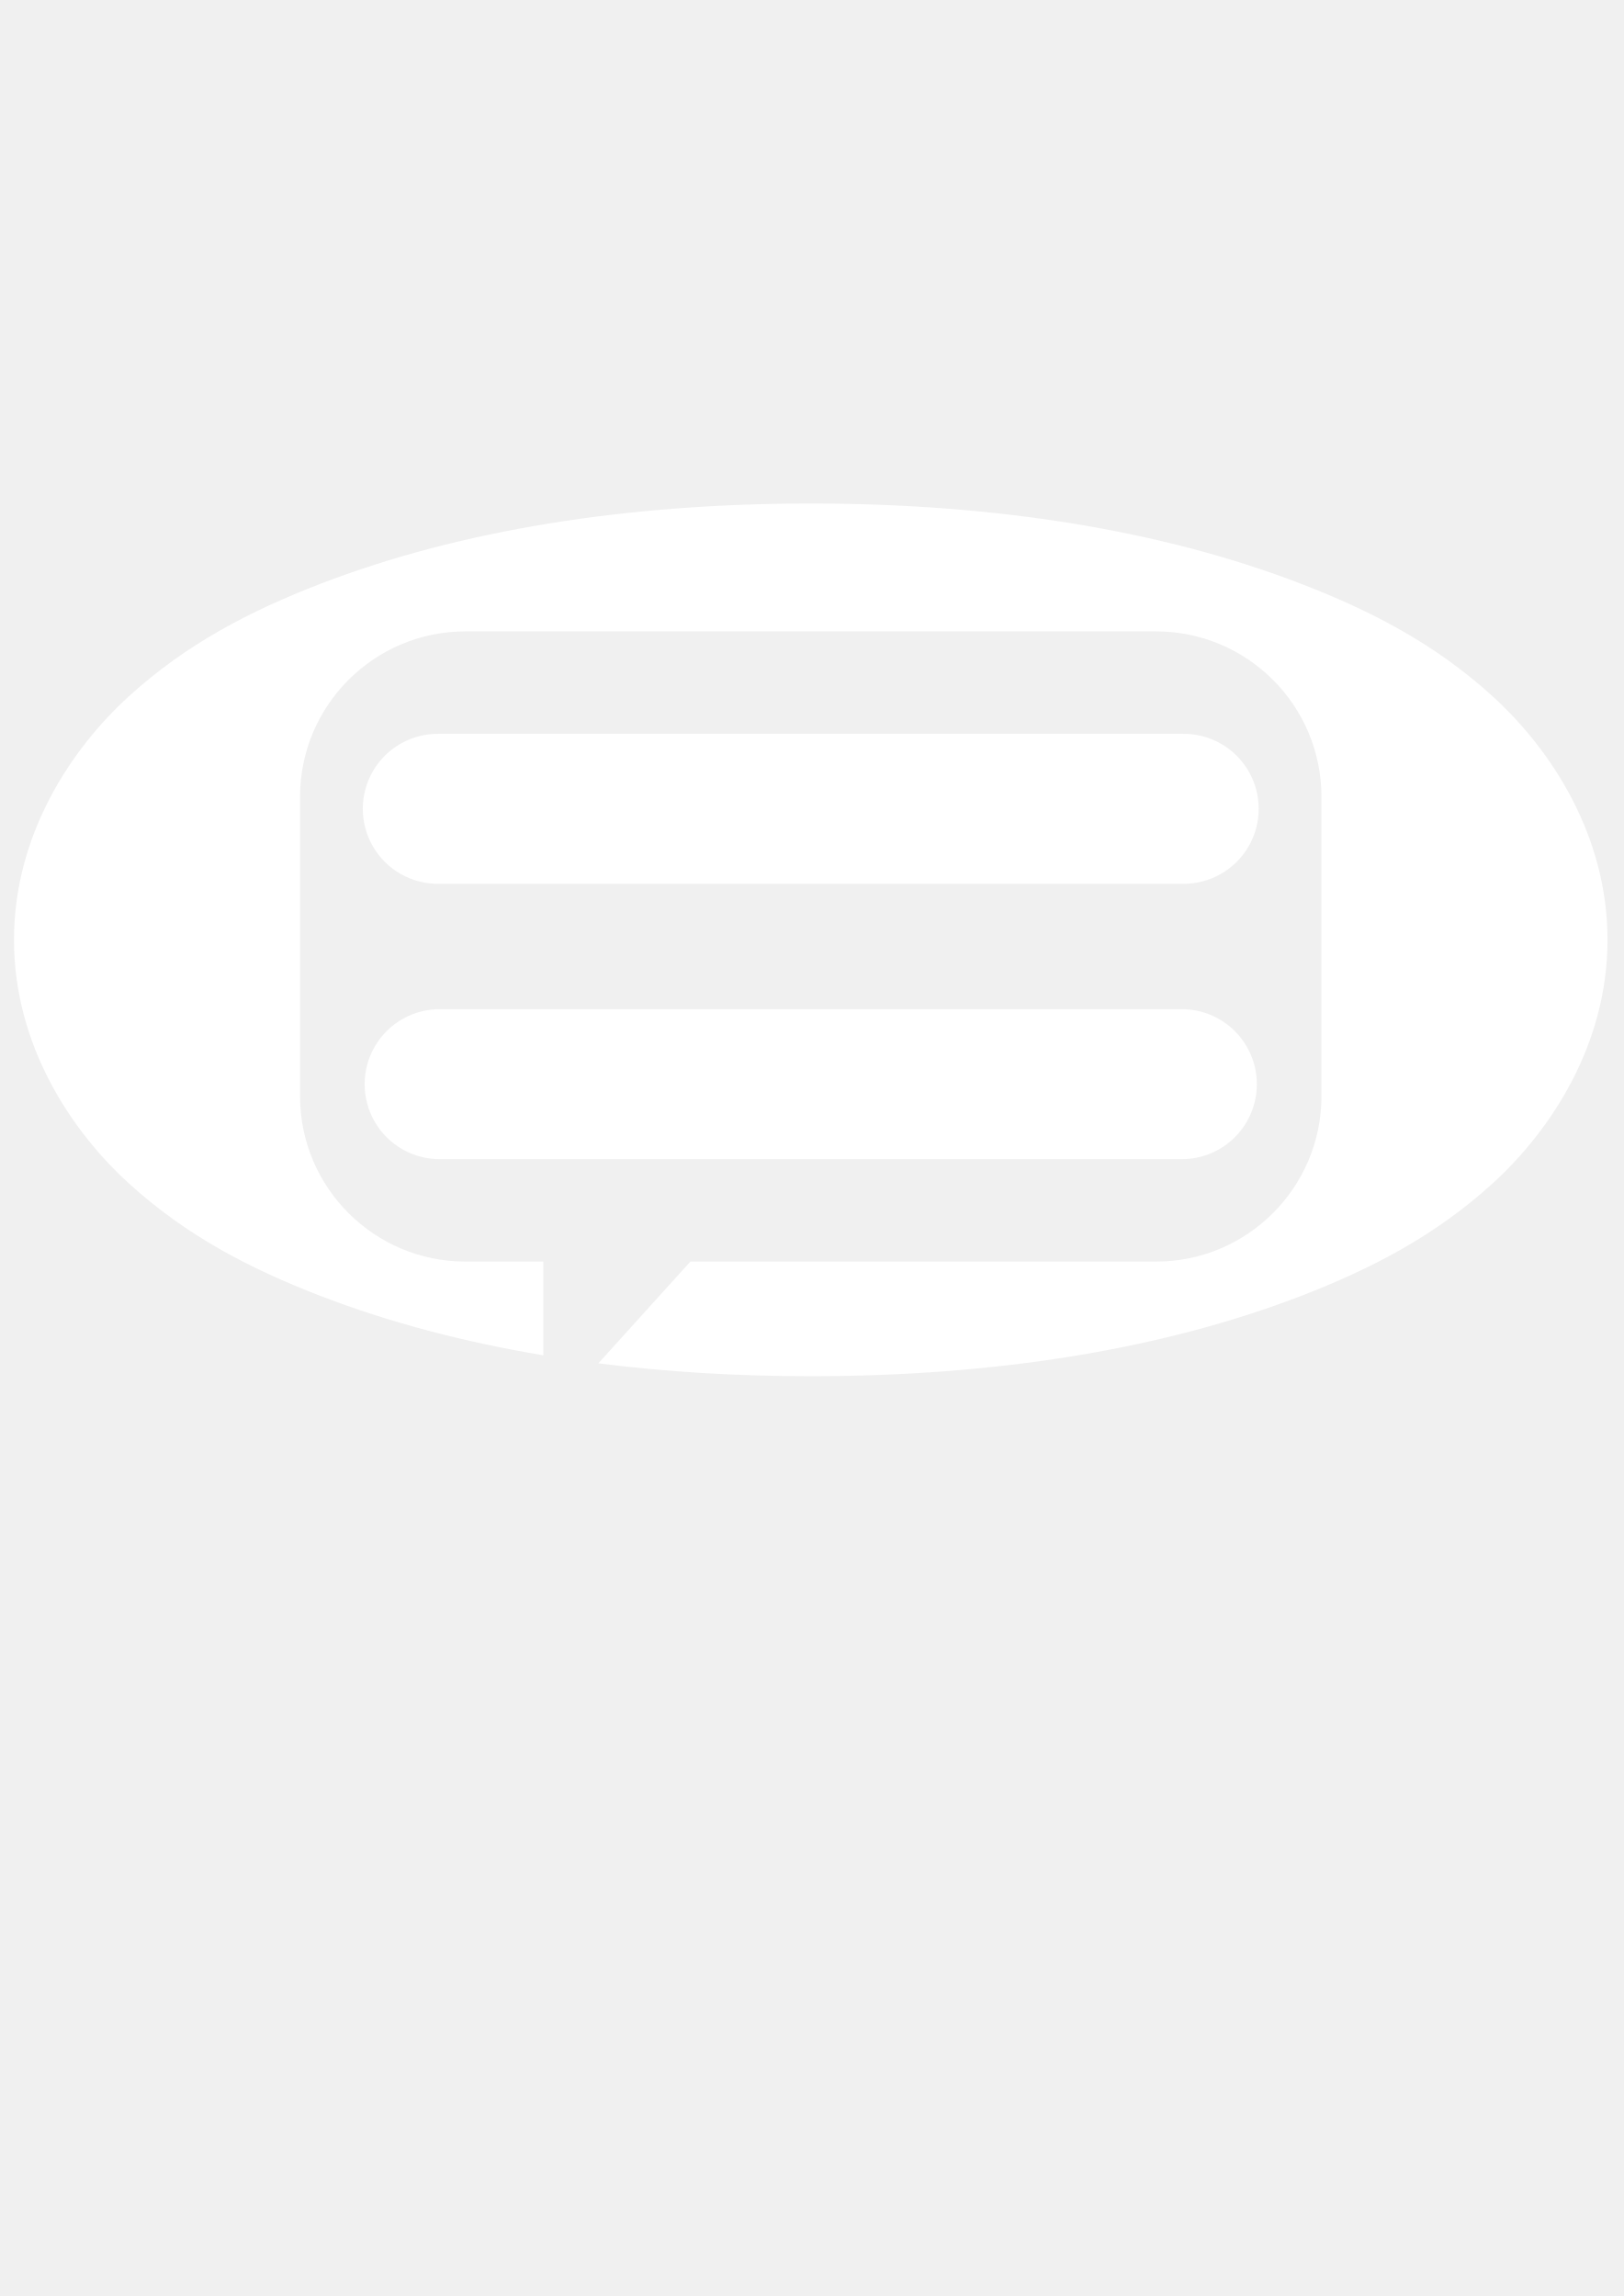
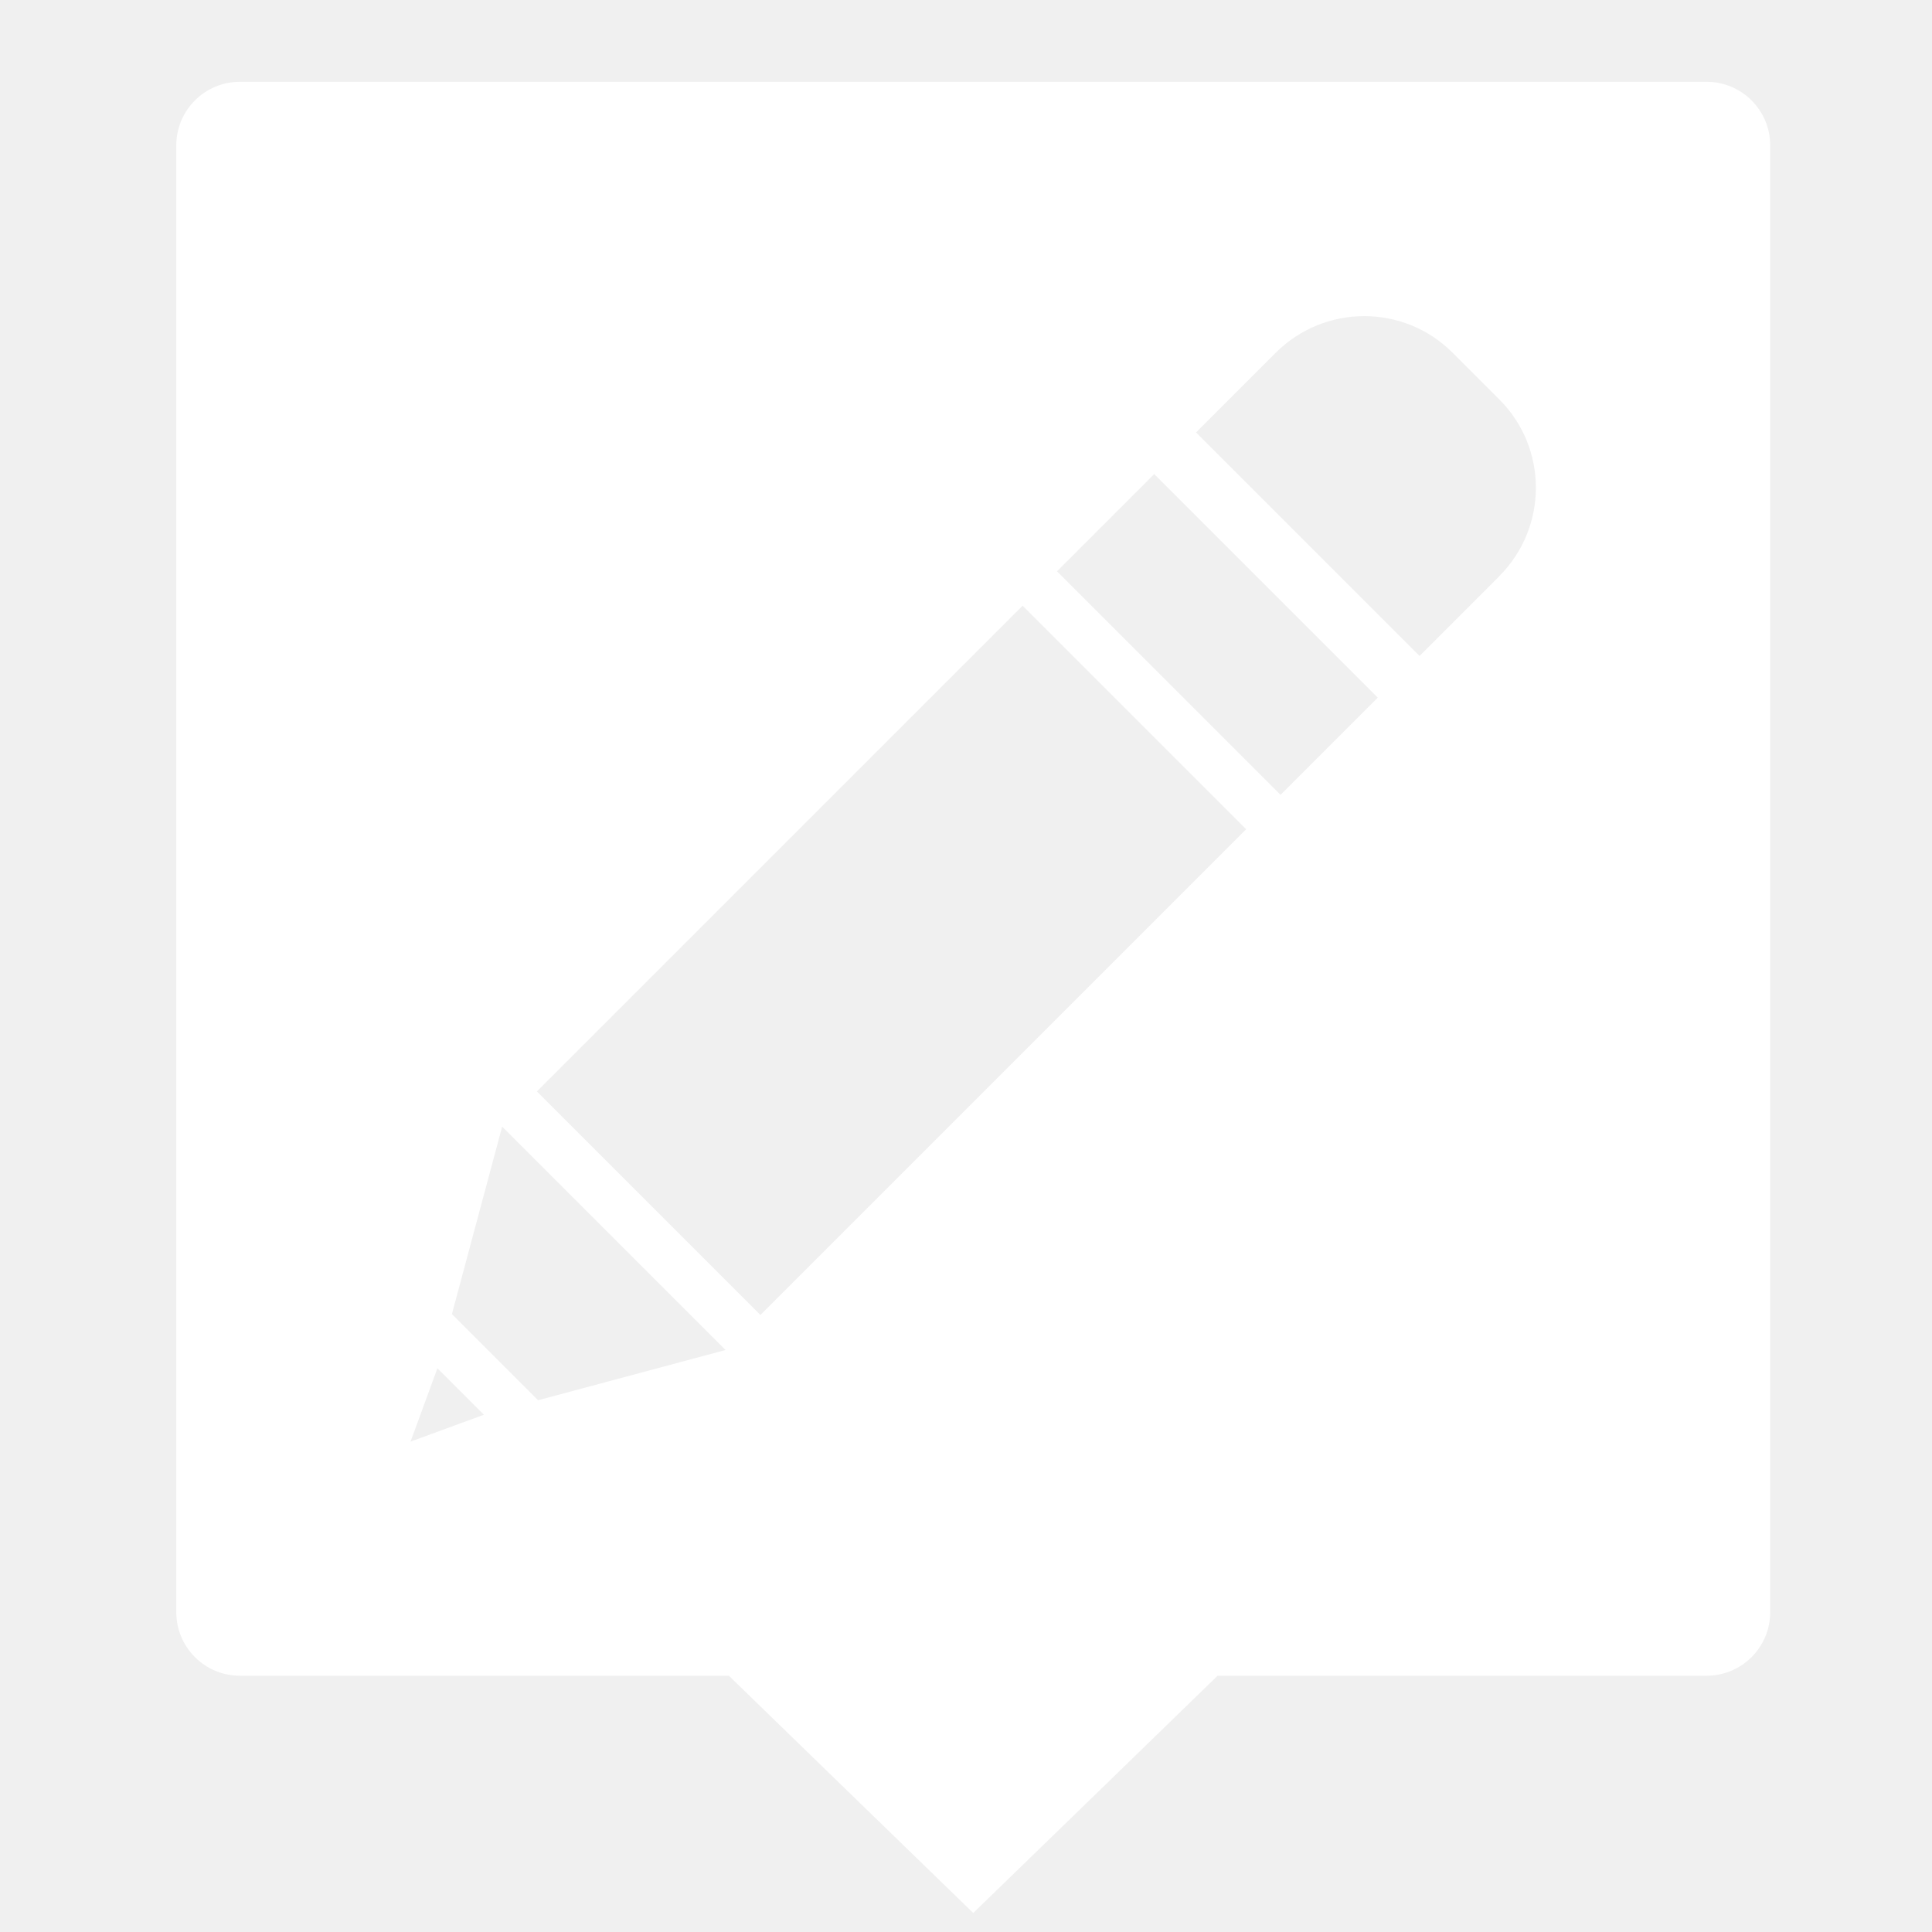
- <svg xmlns="http://www.w3.org/2000/svg" version="1.1" id="svg2" viewBox="0 0 744.094 1052.362" height="297mm" width="210mm">
-   <defs id="defs4" />
-   <g id="layer1">
-     <path id="path4136" d="m 371.541,230.78 c -84.253,0 -160.717,12.13 -224.705,36.799 C 114.842,279.913 85.503,295.039 58.983,319.212 32.462,343.384 6.405,382.693 6.405,430.78 c 0,48.087 26.058,87.396 52.578,111.568 26.52,24.173 55.86,39.298 87.854,51.633 31.257,12.05 65.498,21.101 102.162,27.215 l 0,-42.951 -35.646,0 a 75.856,75.856 0 0 1 -75.848,-75.848 l 0,-137.154 a 75.856,75.856 0 0 1 75.848,-75.848 l 316.377,0 a 75.856,75.856 0 0 1 75.85,75.848 l 0,137.154 a 75.856,75.856 0 0 1 -75.85,75.848 l -213.363,0 -42.178,46.645 c 30.996,3.932 63.546,5.891 97.354,5.891 84.253,0 160.717,-12.13 224.705,-36.799 31.994,-12.334 61.333,-27.46 87.854,-51.633 26.52,-24.173 52.578,-63.482 52.578,-111.568 0,-48.087 -26.058,-87.396 -52.578,-111.568 C 657.58,295.039 628.24,279.913 596.246,267.579 532.259,242.91 455.795,230.78 371.541,230.78 Z M 201.151,336.341 a 34.376,34.376 0 1 0 0,68.744 l 340.779,0 a 34.376,34.376 0 1 0 0,-68.744 l -340.779,0 z m 0.842,126.215 a 34.376,34.376 0 1 0 0,68.744 l 339.096,0 a 34.376,34.376 0 1 0 0,-68.744 l -339.096,0 z" style="color:#000000;font-style:normal;font-variant:normal;font-weight:normal;font-stretch:normal;font-size:medium;line-height:normal;font-family:sans-serif;text-indent:0;text-align:start;text-decoration:none;text-decoration-line:none;text-decoration-style:solid;text-decoration-color:#000000;letter-spacing:normal;word-spacing:normal;text-transform:none;direction:ltr;block-progression:tb;writing-mode:lr-tb;baseline-shift:baseline;text-anchor:start;white-space:normal;clip-rule:nonzero;display:inline;overflow:visible;visibility:visible;opacity:0.98;isolation:auto;mix-blend-mode:normal;color-interpolation:sRGB;color-interpolation-filters:linearRGB;solid-color:#000000;solid-opacity:1;fill:#ffffff;fill-opacity:1;fill-rule:nonzero;stroke:none;stroke-width:192.786;stroke-linecap:round;stroke-linejoin:round;stroke-miterlimit:4;stroke-dasharray:none;stroke-dashoffset:0;stroke-opacity:1;color-rendering:auto;image-rendering:auto;shape-rendering:auto;text-rendering:auto;enable-background:accumulate" />
-     <g transform="translate(-1.89468,0)" id="g4194">
-       <g id="g4165" transform="translate(-12.85258,5.680769)" />
-       <g id="g4165-8" transform="translate(135.2828,5.680769)" />
+ <svg xmlns="http://www.w3.org/2000/svg" viewBox="0 0 16 16" height="16" width="16" xml:space="preserve" version="1.1" id="svg2">
+   <defs id="defs6">
+     <clipPath id="clipPath16" clipPathUnits="userSpaceOnUse">
+       <path id="path18" d="M 0,600 600,600 600,0 0,0 0,600 Z" />
+     </clipPath>
+   </defs>
+   <g transform="matrix(1.25,0,0,-1.25,-302.3679,309.9418)" id="g10">
+     <g id="g12">
+       <g clip-path="url(#clipPath16)" id="g14">
+         <g transform="translate(345.9023,340.2534)" id="g20">
+           <path id="path22" style="fill:#ffffff;fill-opacity:1;fill-rule:nonzero;stroke:none" d="m -94.076,-96.119 -0.527,-0.527 -1.481,1.481 0.527,0.527 c 0.324,0.324 0.848,0.325 1.172,0.002 l 0.311,-0.311 c 0.323,-0.323 0.322,-0.848 -0.002,-1.171 m -1.448,-1.448 -1.481,1.481 0.644,0.644 1.481,-1.481 -0.644,-0.644 z m -3.446,-3.446 -1.481,1.481 3.218,3.218 1.481,-1.481 -3.218,-3.218 z m -1.473,-0.565 -0.571,0.571 0.062,0.231 0.271,1.011 0.74,-0.74 0.74,-0.74 -1.011,-0.271 -0.231,-0.062 z m -0.845,-0.274 0.178,0.486 0.308,-0.308 -0.486,-0.178 z m 8.587,9.009 -9.718,0 c -0.233,0 -0.421,-0.189 -0.421,-0.421 l 0,-9.718 c 0,-0.233 0.189,-0.421 0.421,-0.421 l 3.24,0 0.736,-0.715 0.883,-0.857 0.883,0.857 0.736,0.715 3.24,0 c 0.233,0 0.421,0.189 0.421,0.421 l 0,9.718 c 0,0.233 -0.189,0.421 -0.421,0.421" />
+         </g>
+       </g>
    </g>
  </g>
</svg>
